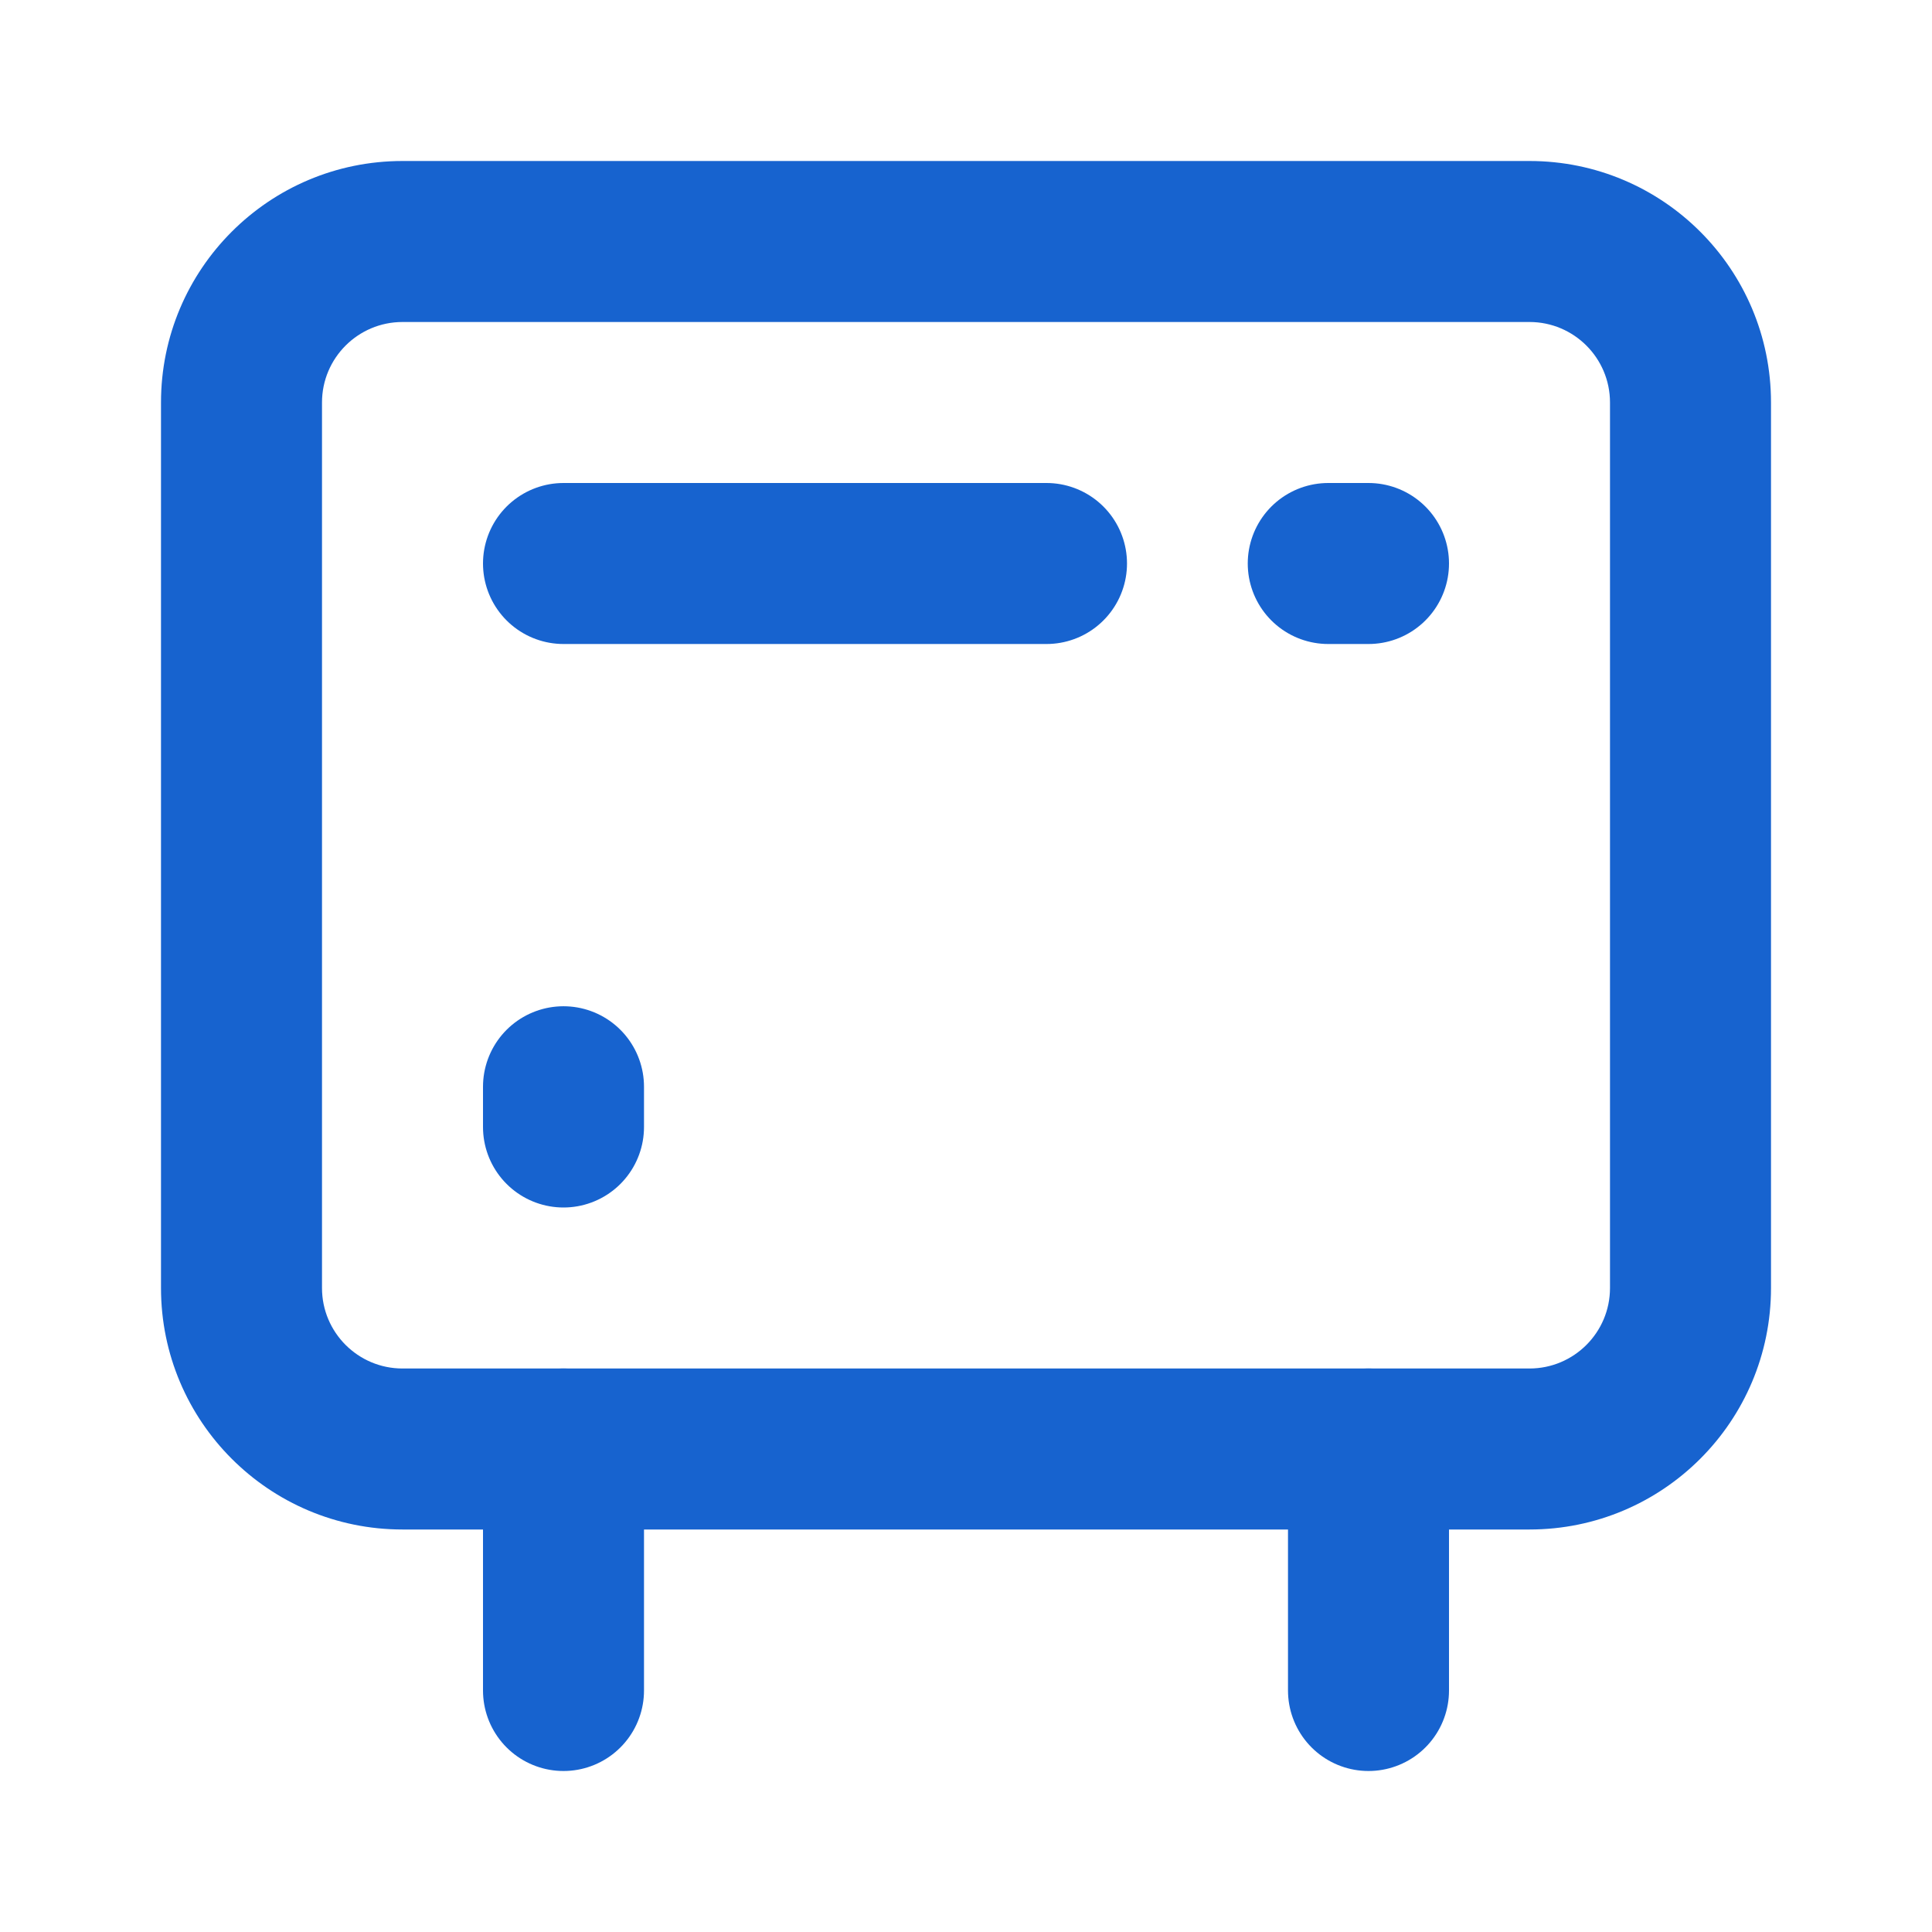
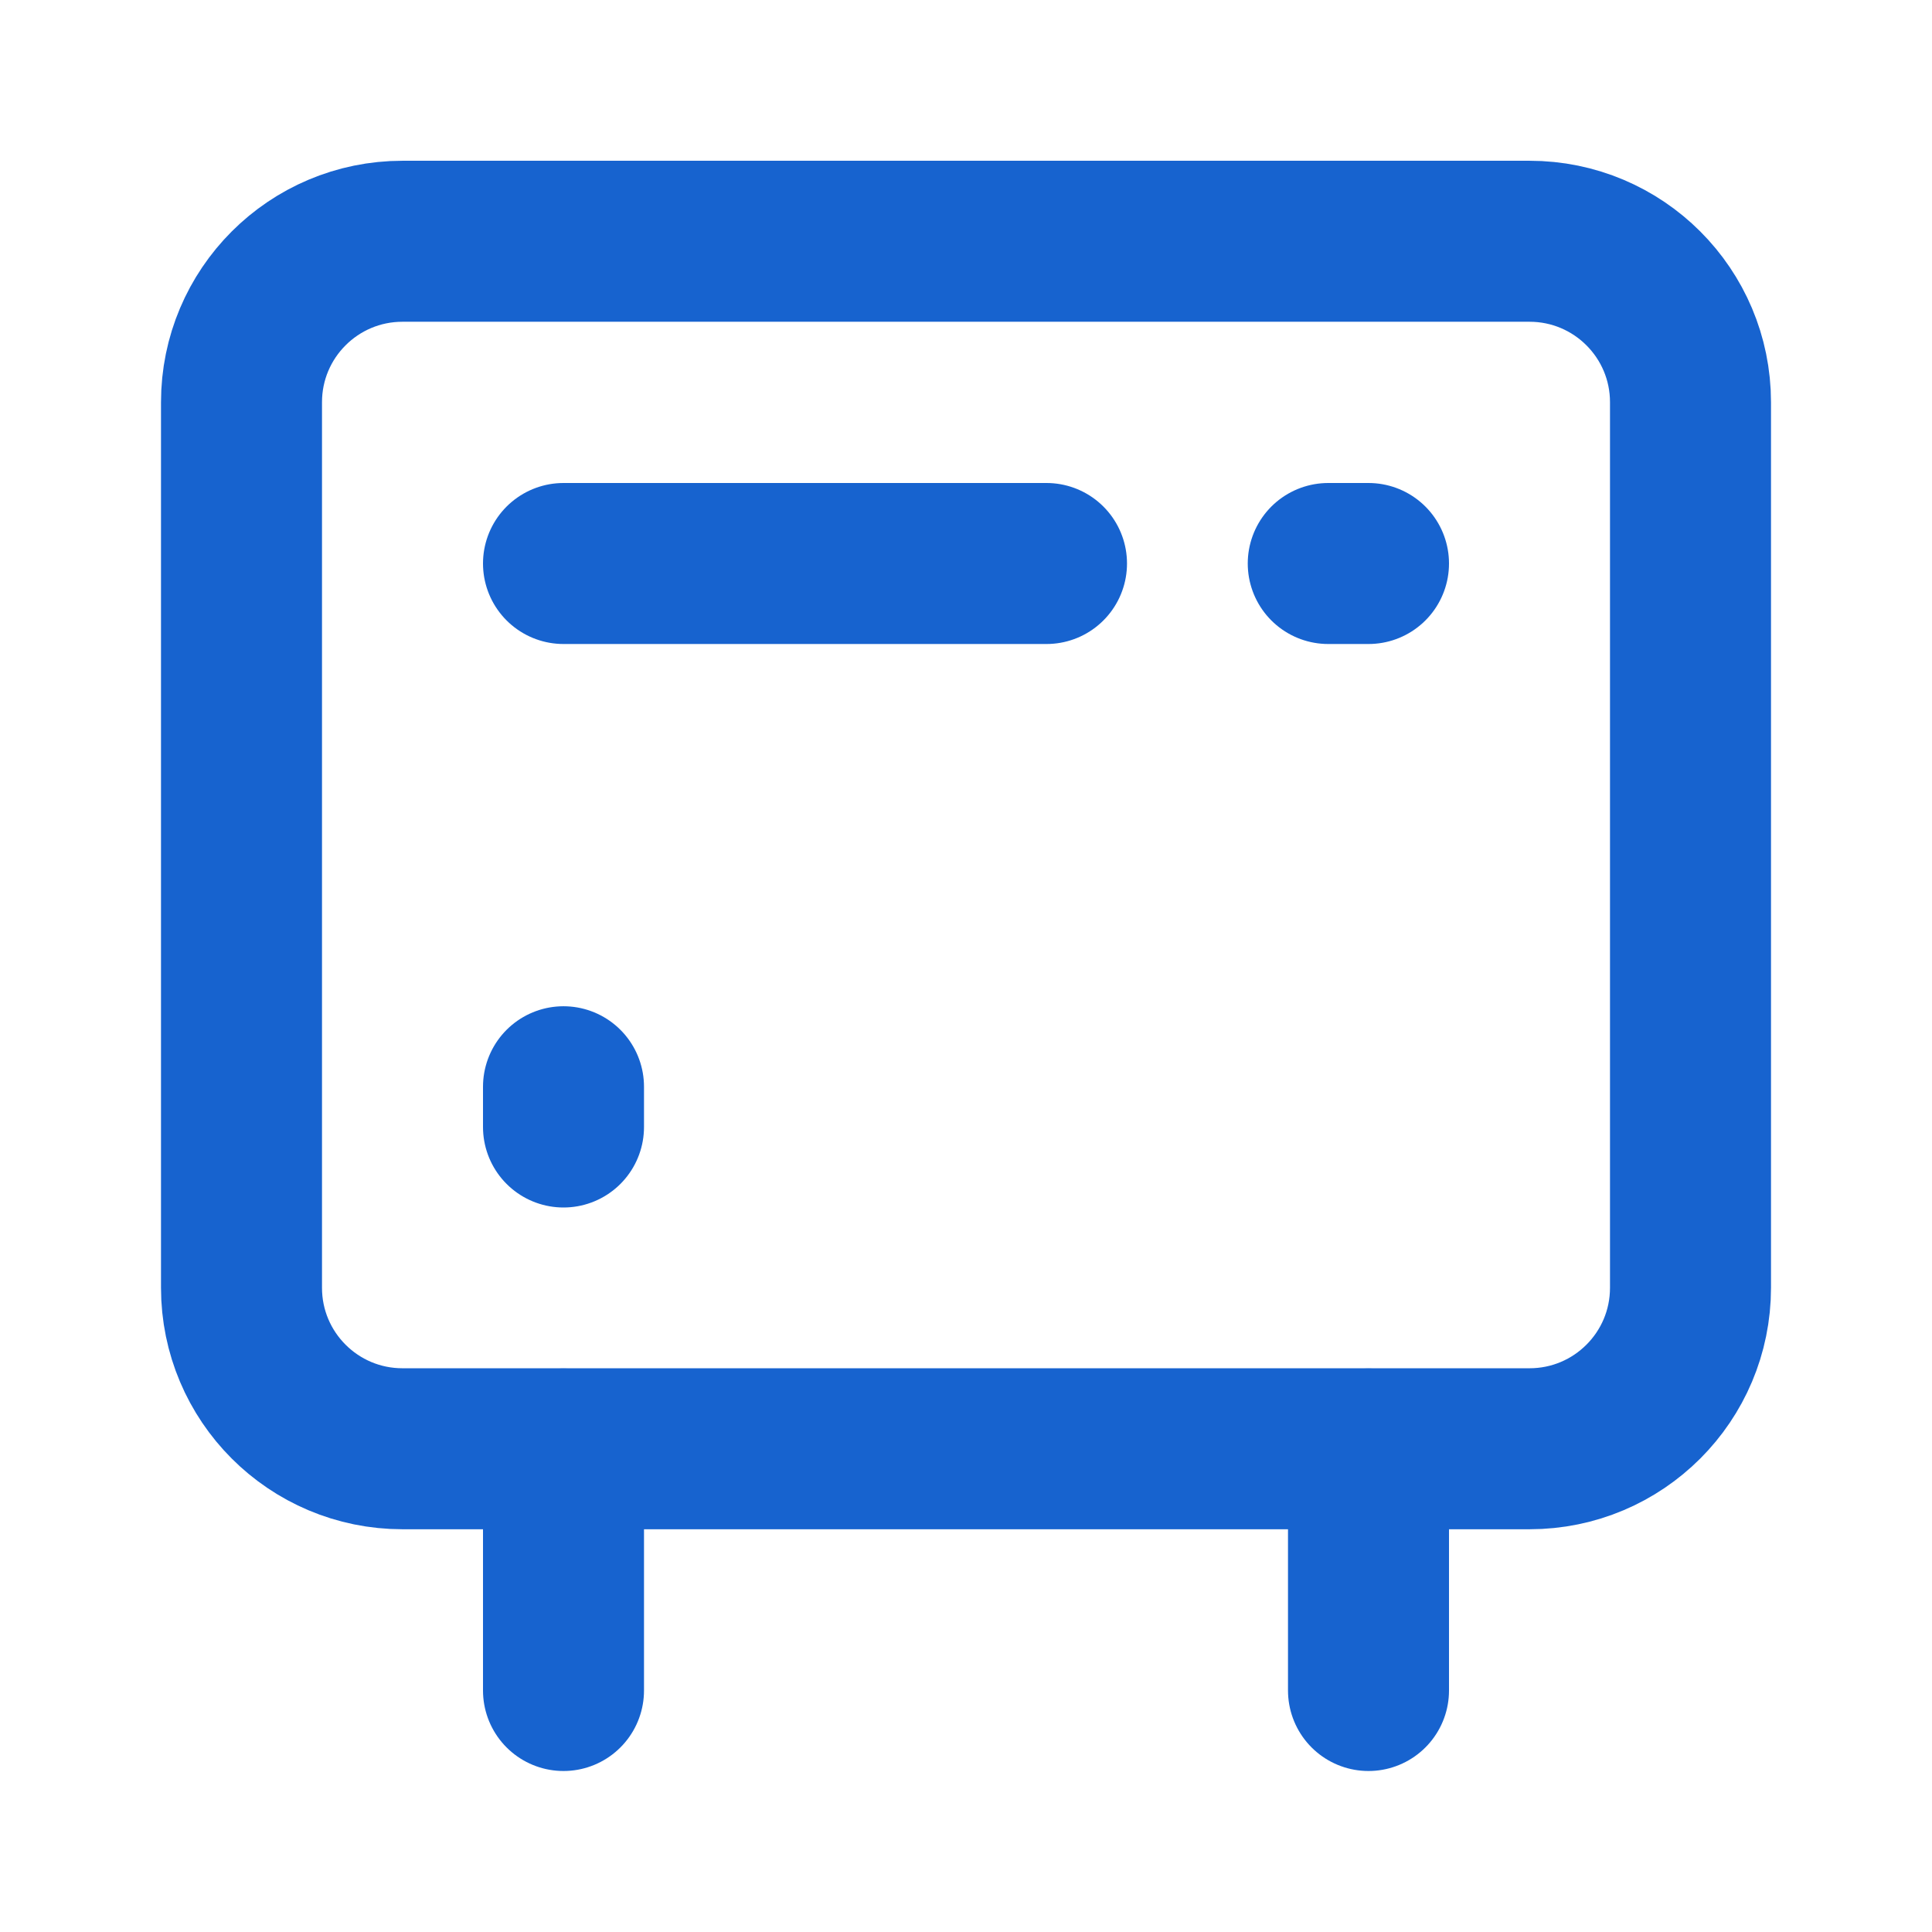
<svg xmlns="http://www.w3.org/2000/svg" fill="none" viewBox="0 0 24 24">
-   <path stroke="#1763cf" stroke-linecap="round" stroke-linejoin="round" stroke-width="2" d="M7 14v-.5M7 7h6M16.5 7h.5" />
-   <path fill="#1763cf" d="M5 3v1h14V2H5zm16 2h-1v11h2V5zm-2 13v-1H5v2h14zM3 16h1V5H2v11zm2 2v-1c-.552 0-1-.448-1-1H2c0 1.657 1.343 3 3 3zm16-2h-1c0 .552-.448 1-1 1v2c1.657 0 3-1.343 3-3zM19 3v1c.552 0 1 .448 1 1h2c0-1.657-1.343-3-3-3zM5 3V2C3.343 2 2 3.343 2 5h2c0-.552.448-1 1-1z" />
-   <path stroke="#1763cf" stroke-linecap="round" stroke-linejoin="round" stroke-width="2" d="M7 18v3M17 18v3" />
+   <g stroke="#1763cf" stroke-linecap="round" stroke-width="2">
+     <path stroke-linejoin="round" d="M7 14v-.5M7 7h6M16.5 7h.5M7 18v3M17 18v3" />
+     <path d="M3 4.997v11c0 1.105.895 2 2 2h14c1.105 0 2-.895 2-2v-11c0-1.105-.895-2-2-2H5c-1.105 0-2 .895-2 2Z" />
+   </g>
</svg>
